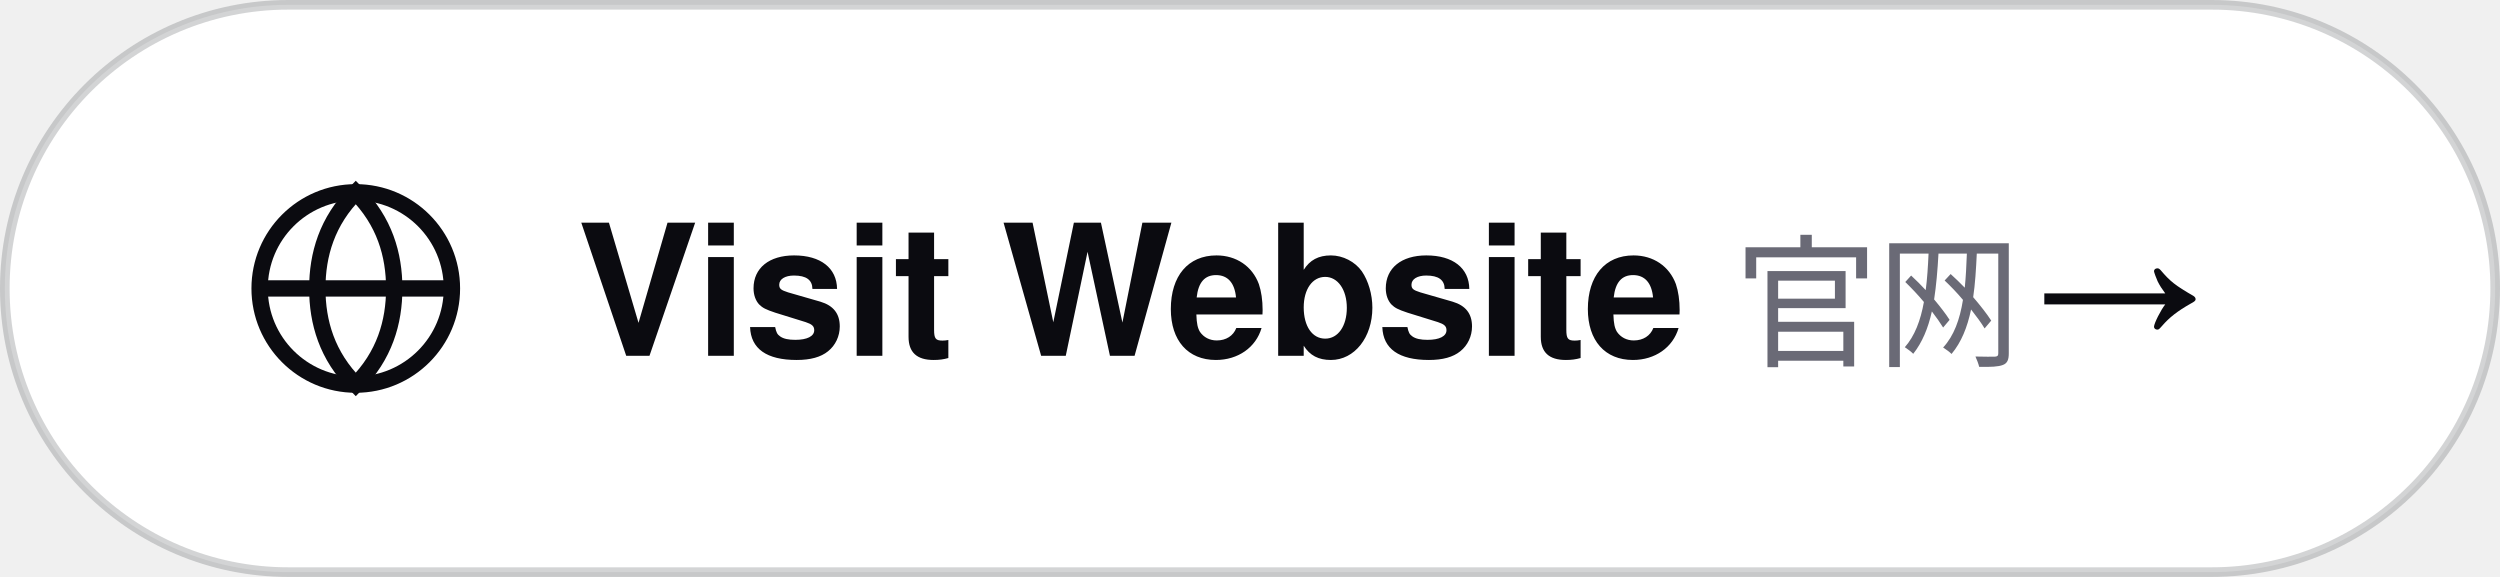
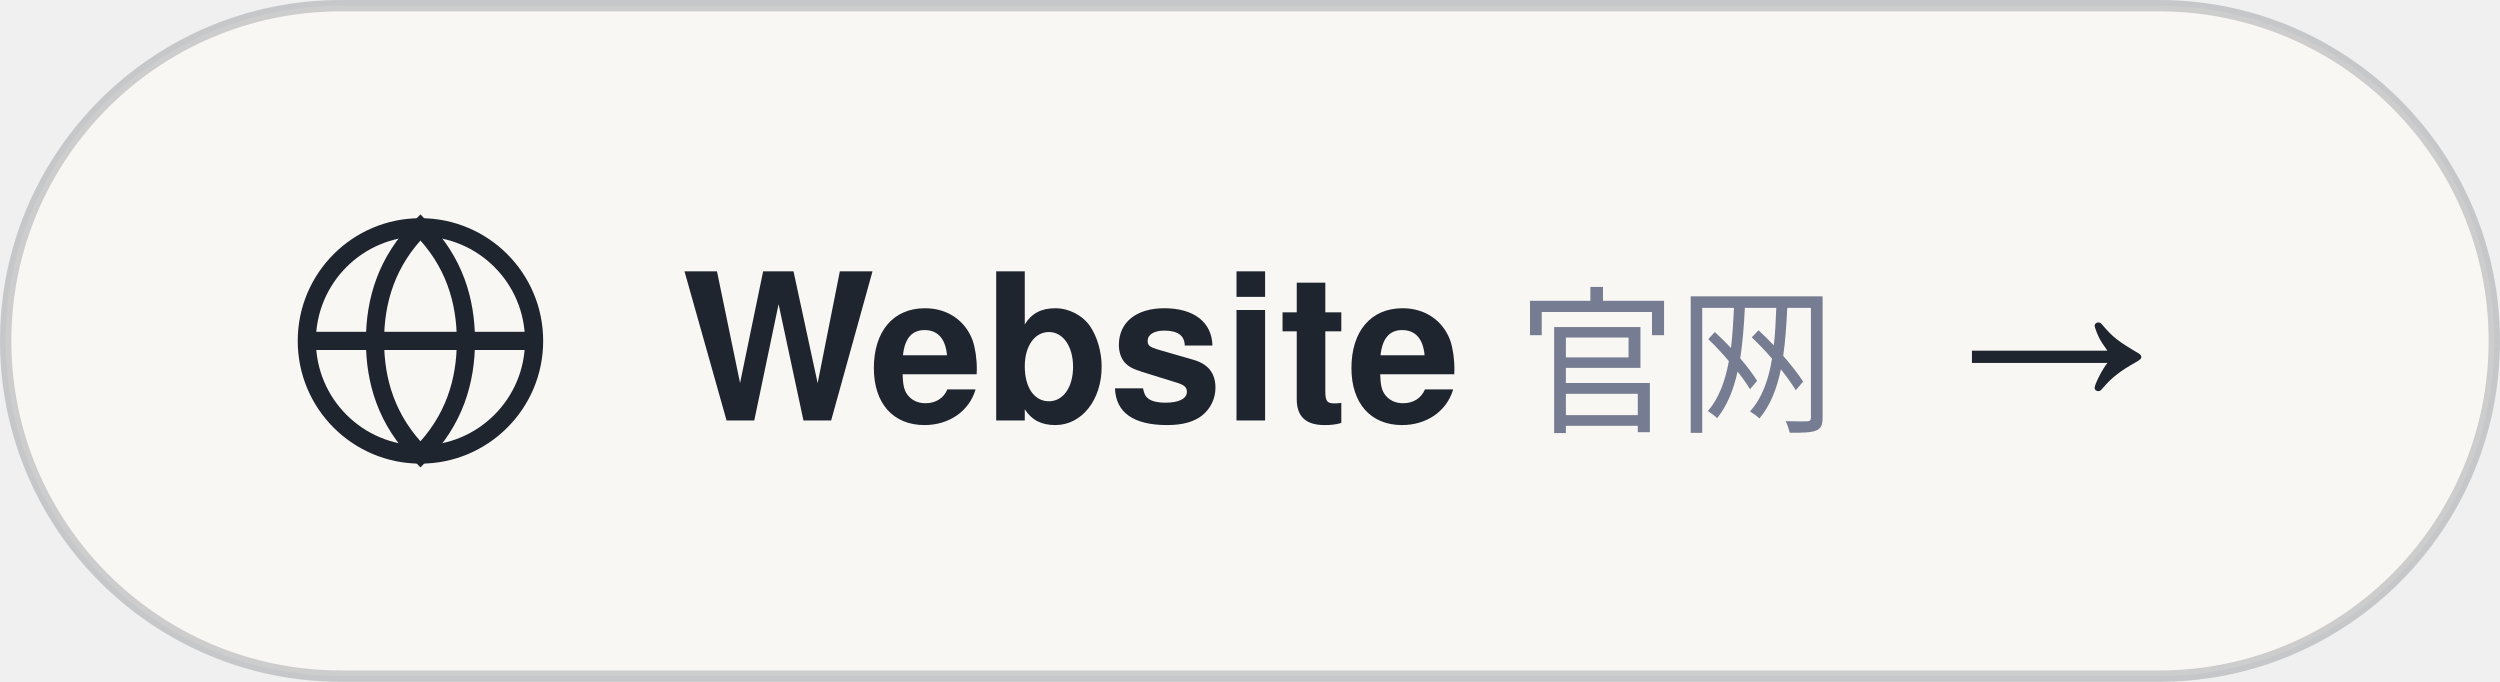
- <svg xmlns="http://www.w3.org/2000/svg" viewBox="0 0 260 60" width="260" height="60" role="img" aria-label="Visit Website">
+ <svg xmlns="http://www.w3.org/2000/svg" viewBox="0 0 220 60" width="220" height="60" role="img" aria-label="Website">
  <style>
  .sans { font-family: -apple-system, BlinkMacSystemFont, 'Segoe UI', 'Helvetica Neue', Helvetica, Arial, 'PingFang SC', 'Hiragino Sans GB', 'Microsoft YaHei', 'Noto Sans SC', sans-serif; }
+   .serif { font-family: 'Iowan Old Style', 'Palatino Linotype', Palatino, 'Book Antiqua', Georgia, 'Songti SC', 'Noto Serif SC', 'Source Han Serif SC', serif; }
  .cjk { font-family: 'PingFang SC', 'Hiragino Sans GB', 'Microsoft YaHei', 'Noto Sans SC', 'Source Han Sans SC', sans-serif; }
+   .cjks { font-family: 'Songti SC', 'STSong', 'Noto Serif SC', 'Source Han Serif SC', 'SimSun', serif; }
  .mono { font-family: ui-monospace, 'SF Mono', SFMono-Regular, Menlo, Consolas, 'Liberation Mono', monospace; }
+   .rv { opacity: 0; animation: rv 1.4s cubic-bezier(0.16, 1, 0.3, 1) forwards; }
+   @keyframes rv { from { opacity: 0; transform: translateY(16px); } to { opacity: 1; transform: none; } }
+   .dr { animation: dr 2.2s cubic-bezier(0.16, 1, 0.3, 1) forwards; }
+   @keyframes dr { to { stroke-dashoffset: 0; } }
  
-   .shine { animation: shine 4.5s ease-in-out infinite; }
-   @keyframes shine { 0%, 60% { transform: translateX(0); } 100% { transform: translateX(520px); } }
+   .shine { animation: shine 5s cubic-bezier(0.65,0,0.35,1) 1s infinite; }
+   @keyframes shine { 0% { transform: translateX(0); } 45%, 100% { transform: translateX(560px); } }

-   @media (prefers-reduced-motion: reduce) { * { animation: none !important; } }
+   @media (prefers-reduced-motion: reduce) { *, *::before { animation: none !important; } .rv { opacity: 1 !important; transform: none !important; } .dr { stroke-dashoffset: 0 !important; } }
</style>
  <defs>
    <linearGradient id="bg" x1="0" y1="0" x2="1" y2="1">
-       <stop offset="0" stop-color="#e30a3d" />
-       <stop offset="1" stop-color="#b3002d" />
+       <stop offset="0" stop-color="#ff6a5f" />
+       <stop offset="1" stop-color="#e2453f" />
    </linearGradient>
    <linearGradient id="shine" x1="0" x2="1">
      <stop offset="0" stop-color="#fff" stop-opacity="0" />
-       <stop offset="0.5" stop-color="#fff" stop-opacity="0.22" />
+       <stop offset="0.5" stop-color="#fff" stop-opacity="0.28" />
      <stop offset="1" stop-color="#fff" stop-opacity="0" />
    </linearGradient>
    <clipPath id="pill">
-       <rect width="260" height="60" rx="30" />
+       <rect width="220" height="60" rx="30" />
    </clipPath>
  </defs>
  <g clip-path="url(#pill)">
-     <rect x="0.5" y="0.5" width="259" height="59" rx="29.5" fill="#ffffff" stroke="rgba(13,17,23,0.18)" />
+     <rect x="0.5" y="0.5" width="219" height="59" rx="29.5" fill="#f8f7f4" stroke="rgba(31,37,46,0.20)" />
  </g>
-   <g transform="translate(26 19)" fill="none" stroke="#0b0b10" stroke-width="1.7">
+   <g transform="translate(26 19)" fill="none" stroke="#1f252e" stroke-width="1.6">
    <circle cx="11" cy="11" r="10" />
    <path d="M1 11h20M11 1c3 3 4 6.5 4 10s-1 7-4 10c-3-3-4-6.5-4-10s1-7 4-10z" />
  </g>
-   <text x="60" y="37" class="sans" font-size="19" font-weight="600" letter-spacing="-0.2" fill="#0b0b10">Visit Website <tspan class="cjk" font-size="15" font-weight="400" fill="#6a6a76">官网</tspan>
+   <text x="60" y="37" class="sans" font-size="18" font-weight="600" fill="#1f252e">Website <tspan class="cjk" font-size="14" font-weight="400" fill="#767c91">官网</tspan>
  </text>
-   <text x="230" y="37" text-anchor="end" class="sans" font-size="19" fill="#0b0b10">→</text>
+   <text x="190" y="37" text-anchor="end" class="sans" font-size="18" fill="#1f252e">→</text>
</svg>
